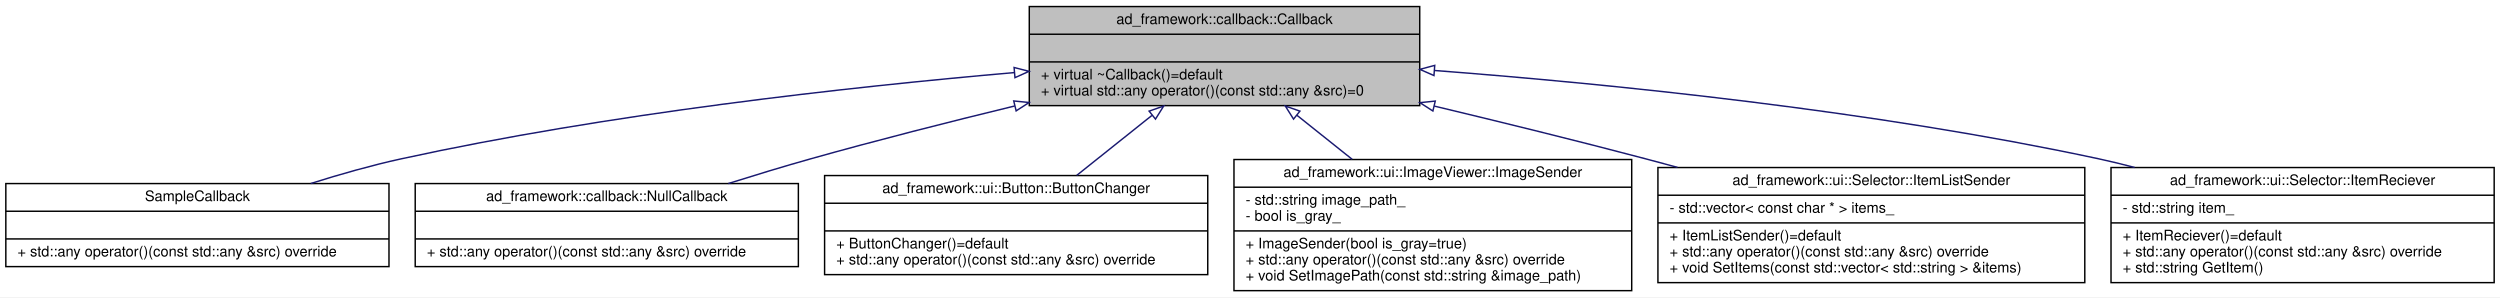
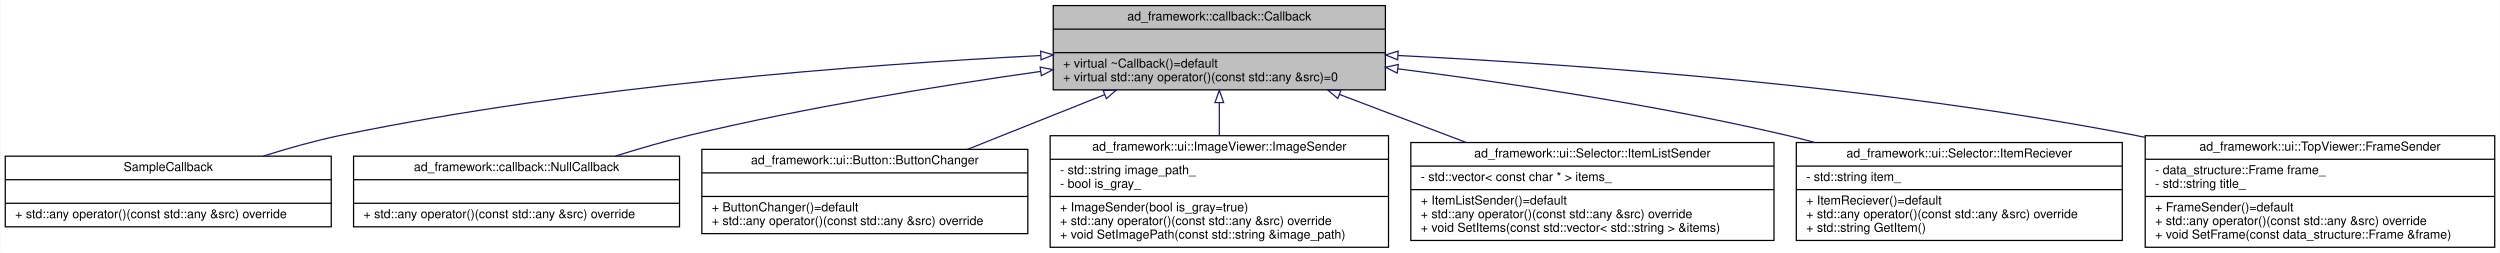
- <svg xmlns="http://www.w3.org/2000/svg" xmlns:xlink="http://www.w3.org/1999/xlink" width="1716pt" height="204pt" viewBox="0.00 0.00 1716.00 204.00">
+ <svg xmlns="http://www.w3.org/2000/svg" xmlns:xlink="http://www.w3.org/1999/xlink" width="2017pt" height="204pt" viewBox="0.00 0.00 2016.50 204.00">
  <g id="graph0" class="graph" transform="scale(1 1) rotate(0) translate(4 200)">
-     <polygon fill="white" stroke="transparent" points="-4,4 -4,-200 1712,-200 1712,4 -4,4" />
+     <polygon fill="white" stroke="transparent" points="-4,4 -4,-200 2012.5,-200 2012.5,4 -4,4" />
    <g id="node1" class="node">
      <g id="a_node1">
        <a xlink:title=" ">
-           <polygon fill="#bfbfbf" stroke="black" points="702.5,-127.5 702.5,-195.5 970.5,-195.5 970.5,-127.5 702.5,-127.5" />
-           <text text-anchor="middle" x="836.5" y="-183.5" font-family="Helvetica,sans-Serif" font-size="10.00">ad_framework::callback::Callback</text>
-           <polyline fill="none" stroke="black" points="702.5,-176.5 970.5,-176.5 " />
-           <text text-anchor="middle" x="836.5" y="-164.5" font-family="Helvetica,sans-Serif" font-size="10.00"> </text>
-           <polyline fill="none" stroke="black" points="702.5,-157.5 970.5,-157.5 " />
-           <text text-anchor="start" x="710.5" y="-145.5" font-family="Helvetica,sans-Serif" font-size="10.00">+ virtual ~Callback()=default</text>
-           <text text-anchor="start" x="710.5" y="-134.5" font-family="Helvetica,sans-Serif" font-size="10.00">+ virtual std::any operator()(const std::any &amp;src)=0</text>
+           <polygon fill="#bfbfbf" stroke="black" points="845.5,-127.5 845.5,-195.5 1113.5,-195.5 1113.5,-127.5 845.5,-127.5" />
+           <text text-anchor="middle" x="979.5" y="-183.5" font-family="Helvetica,sans-Serif" font-size="10.00">ad_framework::callback::Callback</text>
+           <polyline fill="none" stroke="black" points="845.5,-176.5 1113.5,-176.5 " />
+           <text text-anchor="middle" x="979.5" y="-164.5" font-family="Helvetica,sans-Serif" font-size="10.00"> </text>
+           <polyline fill="none" stroke="black" points="845.5,-157.5 1113.5,-157.5 " />
+           <text text-anchor="start" x="853.5" y="-145.5" font-family="Helvetica,sans-Serif" font-size="10.00">+ virtual ~Callback()=default</text>
+           <text text-anchor="start" x="853.5" y="-134.5" font-family="Helvetica,sans-Serif" font-size="10.00">+ virtual std::any operator()(const std::any &amp;src)=0</text>
        </a>
      </g>
    </g>
    <g id="node2" class="node">
      <g id="a_node2">
        <a xlink:href="classSampleCallback.html" target="_top" xlink:title=" ">
          <polygon fill="white" stroke="black" points="0,-17 0,-74 263,-74 263,-17 0,-17" />
          <text text-anchor="middle" x="131.5" y="-62" font-family="Helvetica,sans-Serif" font-size="10.00">SampleCallback</text>
          <polyline fill="none" stroke="black" points="0,-55 263,-55 " />
          <text text-anchor="middle" x="131.5" y="-43" font-family="Helvetica,sans-Serif" font-size="10.00"> </text>
          <polyline fill="none" stroke="black" points="0,-36 263,-36 " />
          <text text-anchor="start" x="8" y="-24" font-family="Helvetica,sans-Serif" font-size="10.00">+ std::any operator()(const std::any &amp;src) override</text>
        </a>
      </g>
    </g>
    <g id="edge1" class="edge">
-       <path fill="none" stroke="midnightblue" d="M692.06,-150.16C577.16,-140.15 412.79,-121.87 271.5,-91 251.07,-86.54 229.36,-80.37 209.29,-74.04" />
-       <polygon fill="none" stroke="midnightblue" points="692.07,-153.67 702.33,-151.04 692.67,-146.7 692.07,-153.67" />
+       <path fill="none" stroke="midnightblue" d="M835.25,-155.21C691.24,-147.85 464.22,-130.63 271.5,-91 250.64,-86.71 228.49,-80.49 208.12,-74.04" />
+       <polygon fill="none" stroke="midnightblue" points="835.32,-158.71 845.48,-155.72 835.67,-151.72 835.32,-158.71" />
    </g>
    <g id="node3" class="node">
      <g id="a_node3">
        <a xlink:href="classad__framework_1_1callback_1_1NullCallback.html" target="_top" xlink:title=" ">
          <polygon fill="white" stroke="black" points="281,-17 281,-74 544,-74 544,-17 281,-17" />
          <text text-anchor="middle" x="412.5" y="-62" font-family="Helvetica,sans-Serif" font-size="10.00">ad_framework::callback::NullCallback</text>
          <polyline fill="none" stroke="black" points="281,-55 544,-55 " />
          <text text-anchor="middle" x="412.5" y="-43" font-family="Helvetica,sans-Serif" font-size="10.00"> </text>
          <polyline fill="none" stroke="black" points="281,-36 544,-36 " />
          <text text-anchor="start" x="289" y="-24" font-family="Helvetica,sans-Serif" font-size="10.00">+ std::any operator()(const std::any &amp;src) override</text>
        </a>
      </g>
    </g>
    <g id="edge2" class="edge">
-       <path fill="none" stroke="midnightblue" d="M692.54,-127.27C647.53,-116.35 597.8,-103.73 552.5,-91 534.09,-85.83 514.44,-79.86 495.88,-74.02" />
-       <polygon fill="none" stroke="midnightblue" points="691.83,-130.7 702.37,-129.65 693.48,-123.9 691.83,-130.7" />
+       <path fill="none" stroke="midnightblue" d="M835.28,-142.39C752.03,-130.6 645.69,-113.27 552.5,-91 532.78,-86.29 511.81,-80.21 492.26,-74.07" />
+       <polygon fill="none" stroke="midnightblue" points="834.92,-145.87 845.31,-143.8 835.9,-138.94 834.92,-145.87" />
    </g>
    <g id="node4" class="node">
      <g id="a_node4">
        <a xlink:href="classad__framework_1_1ui_1_1Button_1_1ButtonChanger.html" target="_top" xlink:title=" ">
          <polygon fill="white" stroke="black" points="562,-11.5 562,-79.5 825,-79.5 825,-11.5 562,-11.5" />
          <text text-anchor="middle" x="693.5" y="-67.5" font-family="Helvetica,sans-Serif" font-size="10.00">ad_framework::ui::Button::ButtonChanger</text>
          <polyline fill="none" stroke="black" points="562,-60.5 825,-60.5 " />
          <text text-anchor="middle" x="693.5" y="-48.5" font-family="Helvetica,sans-Serif" font-size="10.00"> </text>
          <polyline fill="none" stroke="black" points="562,-41.5 825,-41.5 " />
          <text text-anchor="start" x="570" y="-29.5" font-family="Helvetica,sans-Serif" font-size="10.00">+ ButtonChanger()=default</text>
          <text text-anchor="start" x="570" y="-18.5" font-family="Helvetica,sans-Serif" font-size="10.00">+ std::any operator()(const std::any &amp;src) override</text>
        </a>
      </g>
    </g>
    <g id="edge3" class="edge">
-       <path fill="none" stroke="midnightblue" d="M786.65,-120.76C769.8,-107.33 751.18,-92.49 735.05,-79.62" />
-       <polygon fill="none" stroke="midnightblue" points="784.75,-123.72 794.75,-127.22 789.12,-118.25 784.75,-123.72" />
+       <path fill="none" stroke="midnightblue" d="M886.97,-123.62C851.36,-109.42 810.96,-93.32 776.32,-79.51" />
+       <polygon fill="none" stroke="midnightblue" points="885.81,-126.92 896.39,-127.37 888.4,-120.42 885.81,-126.92" />
    </g>
    <g id="node5" class="node">
      <g id="a_node5">
        <a xlink:href="classad__framework_1_1ui_1_1ImageViewer_1_1ImageSender.html" target="_top" xlink:title=" ">
          <polygon fill="white" stroke="black" points="843,-0.5 843,-90.5 1116,-90.5 1116,-0.5 843,-0.5" />
          <text text-anchor="middle" x="979.5" y="-78.5" font-family="Helvetica,sans-Serif" font-size="10.00">ad_framework::ui::ImageViewer::ImageSender</text>
          <polyline fill="none" stroke="black" points="843,-71.5 1116,-71.5 " />
          <text text-anchor="start" x="851" y="-59.5" font-family="Helvetica,sans-Serif" font-size="10.00">- std::string image_path_</text>
          <text text-anchor="start" x="851" y="-48.5" font-family="Helvetica,sans-Serif" font-size="10.00">- bool is_gray_</text>
          <polyline fill="none" stroke="black" points="843,-41.5 1116,-41.5 " />
          <text text-anchor="start" x="851" y="-29.5" font-family="Helvetica,sans-Serif" font-size="10.00">+ ImageSender(bool is_gray=true)</text>
          <text text-anchor="start" x="851" y="-18.5" font-family="Helvetica,sans-Serif" font-size="10.00">+ std::any operator()(const std::any &amp;src) override</text>
          <text text-anchor="start" x="851" y="-7.5" font-family="Helvetica,sans-Serif" font-size="10.00">+ void SetImagePath(const std::string &amp;image_path)</text>
        </a>
      </g>
    </g>
    <g id="edge4" class="edge">
-       <path fill="none" stroke="midnightblue" d="M886.15,-120.92C898.41,-111.14 911.62,-100.61 924.13,-90.64" />
-       <polygon fill="none" stroke="midnightblue" points="883.88,-118.25 878.25,-127.22 888.25,-123.72 883.88,-118.25" />
+       <path fill="none" stroke="midnightblue" d="M979.5,-116.97C979.5,-108.35 979.5,-99.28 979.5,-90.64" />
+       <polygon fill="none" stroke="midnightblue" points="976,-117.22 979.5,-127.22 983,-117.22 976,-117.22" />
    </g>
    <g id="node6" class="node">
      <g id="a_node6">
        <a xlink:href="classad__framework_1_1ui_1_1Selector_1_1ItemListSender.html" target="_top" xlink:title=" ">
          <polygon fill="white" stroke="black" points="1134,-6 1134,-85 1427,-85 1427,-6 1134,-6" />
          <text text-anchor="middle" x="1280.5" y="-73" font-family="Helvetica,sans-Serif" font-size="10.00">ad_framework::ui::Selector::ItemListSender</text>
          <polyline fill="none" stroke="black" points="1134,-66 1427,-66 " />
          <text text-anchor="start" x="1142" y="-54" font-family="Helvetica,sans-Serif" font-size="10.00">- std::vector&lt; const char * &gt; items_</text>
          <polyline fill="none" stroke="black" points="1134,-47 1427,-47 " />
          <text text-anchor="start" x="1142" y="-35" font-family="Helvetica,sans-Serif" font-size="10.00">+ ItemListSender()=default</text>
          <text text-anchor="start" x="1142" y="-24" font-family="Helvetica,sans-Serif" font-size="10.00">+ std::any operator()(const std::any &amp;src) override</text>
          <text text-anchor="start" x="1142" y="-13" font-family="Helvetica,sans-Serif" font-size="10.00">+ void SetItems(const std::vector&lt; std::string &gt; &amp;items)</text>
        </a>
      </g>
    </g>
    <g id="edge5" class="edge">
-       <path fill="none" stroke="midnightblue" d="M980.44,-127.19C1026.85,-116.1 1078.45,-103.41 1125.5,-91 1132.67,-89.11 1140.02,-87.13 1147.44,-85.11" />
-       <polygon fill="none" stroke="midnightblue" points="979.53,-123.81 970.62,-129.53 981.16,-130.62 979.53,-123.81" />
+       <path fill="none" stroke="midnightblue" d="M1076.52,-123.75C1109.19,-111.38 1145.72,-97.55 1178.74,-85.04" />
+       <polygon fill="none" stroke="midnightblue" points="1075.08,-120.56 1066.97,-127.37 1077.56,-127.1 1075.08,-120.56" />
    </g>
    <g id="node7" class="node">
      <g id="a_node7">
        <a xlink:href="classad__framework_1_1ui_1_1Selector_1_1ItemReciever.html" target="_top" xlink:title=" ">
          <polygon fill="white" stroke="black" points="1445,-6 1445,-85 1708,-85 1708,-6 1445,-6" />
          <text text-anchor="middle" x="1576.5" y="-73" font-family="Helvetica,sans-Serif" font-size="10.00">ad_framework::ui::Selector::ItemReciever</text>
          <polyline fill="none" stroke="black" points="1445,-66 1708,-66 " />
          <text text-anchor="start" x="1453" y="-54" font-family="Helvetica,sans-Serif" font-size="10.00">- std::string item_</text>
          <polyline fill="none" stroke="black" points="1445,-47 1708,-47 " />
          <text text-anchor="start" x="1453" y="-35" font-family="Helvetica,sans-Serif" font-size="10.00">+ ItemReciever()=default</text>
          <text text-anchor="start" x="1453" y="-24" font-family="Helvetica,sans-Serif" font-size="10.00">+ std::any operator()(const std::any &amp;src) override</text>
          <text text-anchor="start" x="1453" y="-13" font-family="Helvetica,sans-Serif" font-size="10.00">+ std::string GetItem()</text>
        </a>
      </g>
    </g>
    <g id="edge6" class="edge">
-       <path fill="none" stroke="midnightblue" d="M980.74,-151.61C1103.07,-142.22 1282.68,-124.03 1436.5,-91 1444.6,-89.26 1452.91,-87.24 1461.23,-85.05" />
-       <polygon fill="none" stroke="midnightblue" points="980.27,-148.14 970.56,-152.39 980.8,-155.12 980.27,-148.14" />
+       <path fill="none" stroke="midnightblue" d="M1123.59,-144.47C1214.11,-132.95 1332.92,-115.18 1436.5,-91 1444.2,-89.2 1452.09,-87.19 1460,-85.04" />
+       <polygon fill="none" stroke="midnightblue" points="1123.02,-141.01 1113.53,-145.74 1123.89,-147.96 1123.02,-141.01" />
+     </g>
+     <g id="node8" class="node">
+       <g id="a_node8">
+         <a xlink:href="classad__framework_1_1ui_1_1TopViewer_1_1FrameSender.html" target="_top" xlink:title=" ">
+           <polygon fill="white" stroke="black" points="1726.5,-0.5 1726.5,-90.5 2008.5,-90.5 2008.5,-0.5 1726.5,-0.5" />
+           <text text-anchor="middle" x="1867.5" y="-78.5" font-family="Helvetica,sans-Serif" font-size="10.00">ad_framework::ui::TopViewer::FrameSender</text>
+           <polyline fill="none" stroke="black" points="1726.5,-71.5 2008.5,-71.5 " />
+           <text text-anchor="start" x="1734.5" y="-59.5" font-family="Helvetica,sans-Serif" font-size="10.00">- data_structure::Frame frame_</text>
+           <text text-anchor="start" x="1734.5" y="-48.5" font-family="Helvetica,sans-Serif" font-size="10.00">- std::string title_</text>
+           <polyline fill="none" stroke="black" points="1726.5,-41.5 2008.5,-41.5 " />
+           <text text-anchor="start" x="1734.5" y="-29.5" font-family="Helvetica,sans-Serif" font-size="10.00">+ FrameSender()=default</text>
+           <text text-anchor="start" x="1734.5" y="-18.5" font-family="Helvetica,sans-Serif" font-size="10.00">+ std::any operator()(const std::any &amp;src) override</text>
+           <text text-anchor="start" x="1734.5" y="-7.5" font-family="Helvetica,sans-Serif" font-size="10.00">+ void SetFrame(const data_structure::Frame &amp;frame)</text>
+         </a>
+       </g>
+     </g>
+     <g id="edge7" class="edge">
+       <path fill="none" stroke="midnightblue" d="M1123.76,-155.21C1273.39,-147.79 1513.55,-130.47 1717.5,-91 1720.43,-90.43 1723.39,-89.83 1726.37,-89.2" />
+       <polygon fill="none" stroke="midnightblue" points="1123.41,-151.72 1113.6,-155.71 1123.75,-158.72 1123.41,-151.72" />
    </g>
  </g>
</svg>
